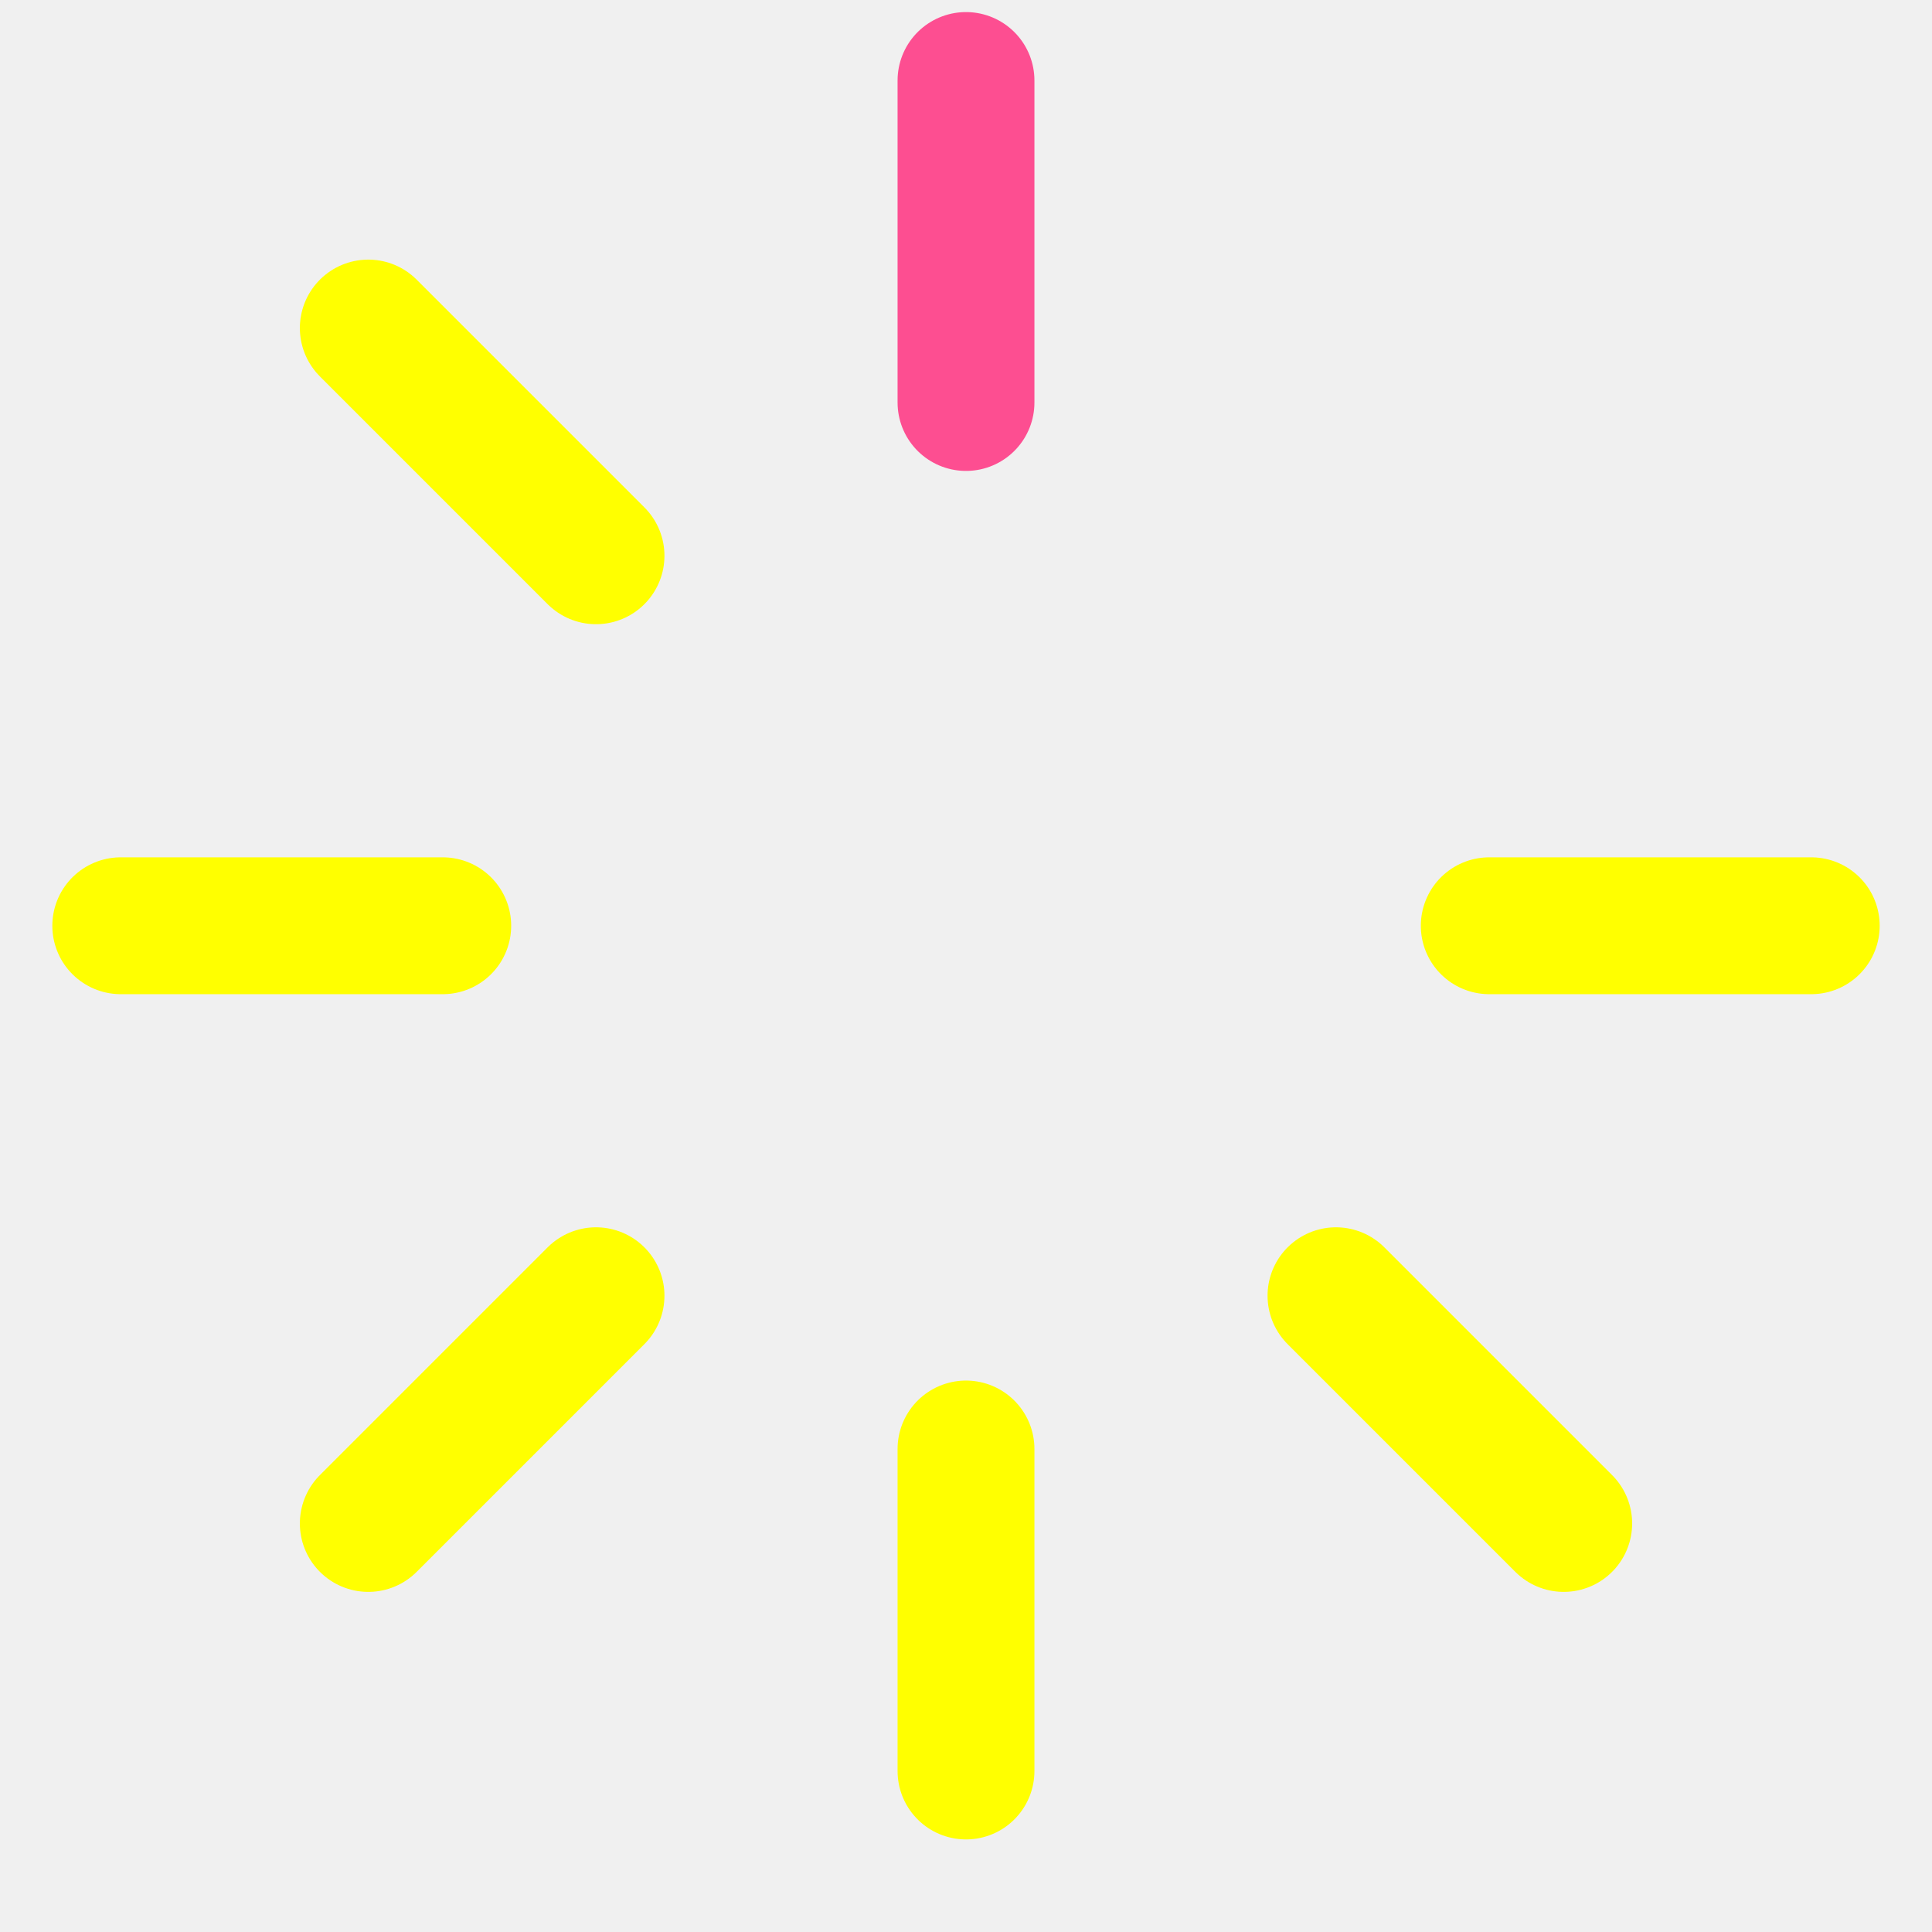
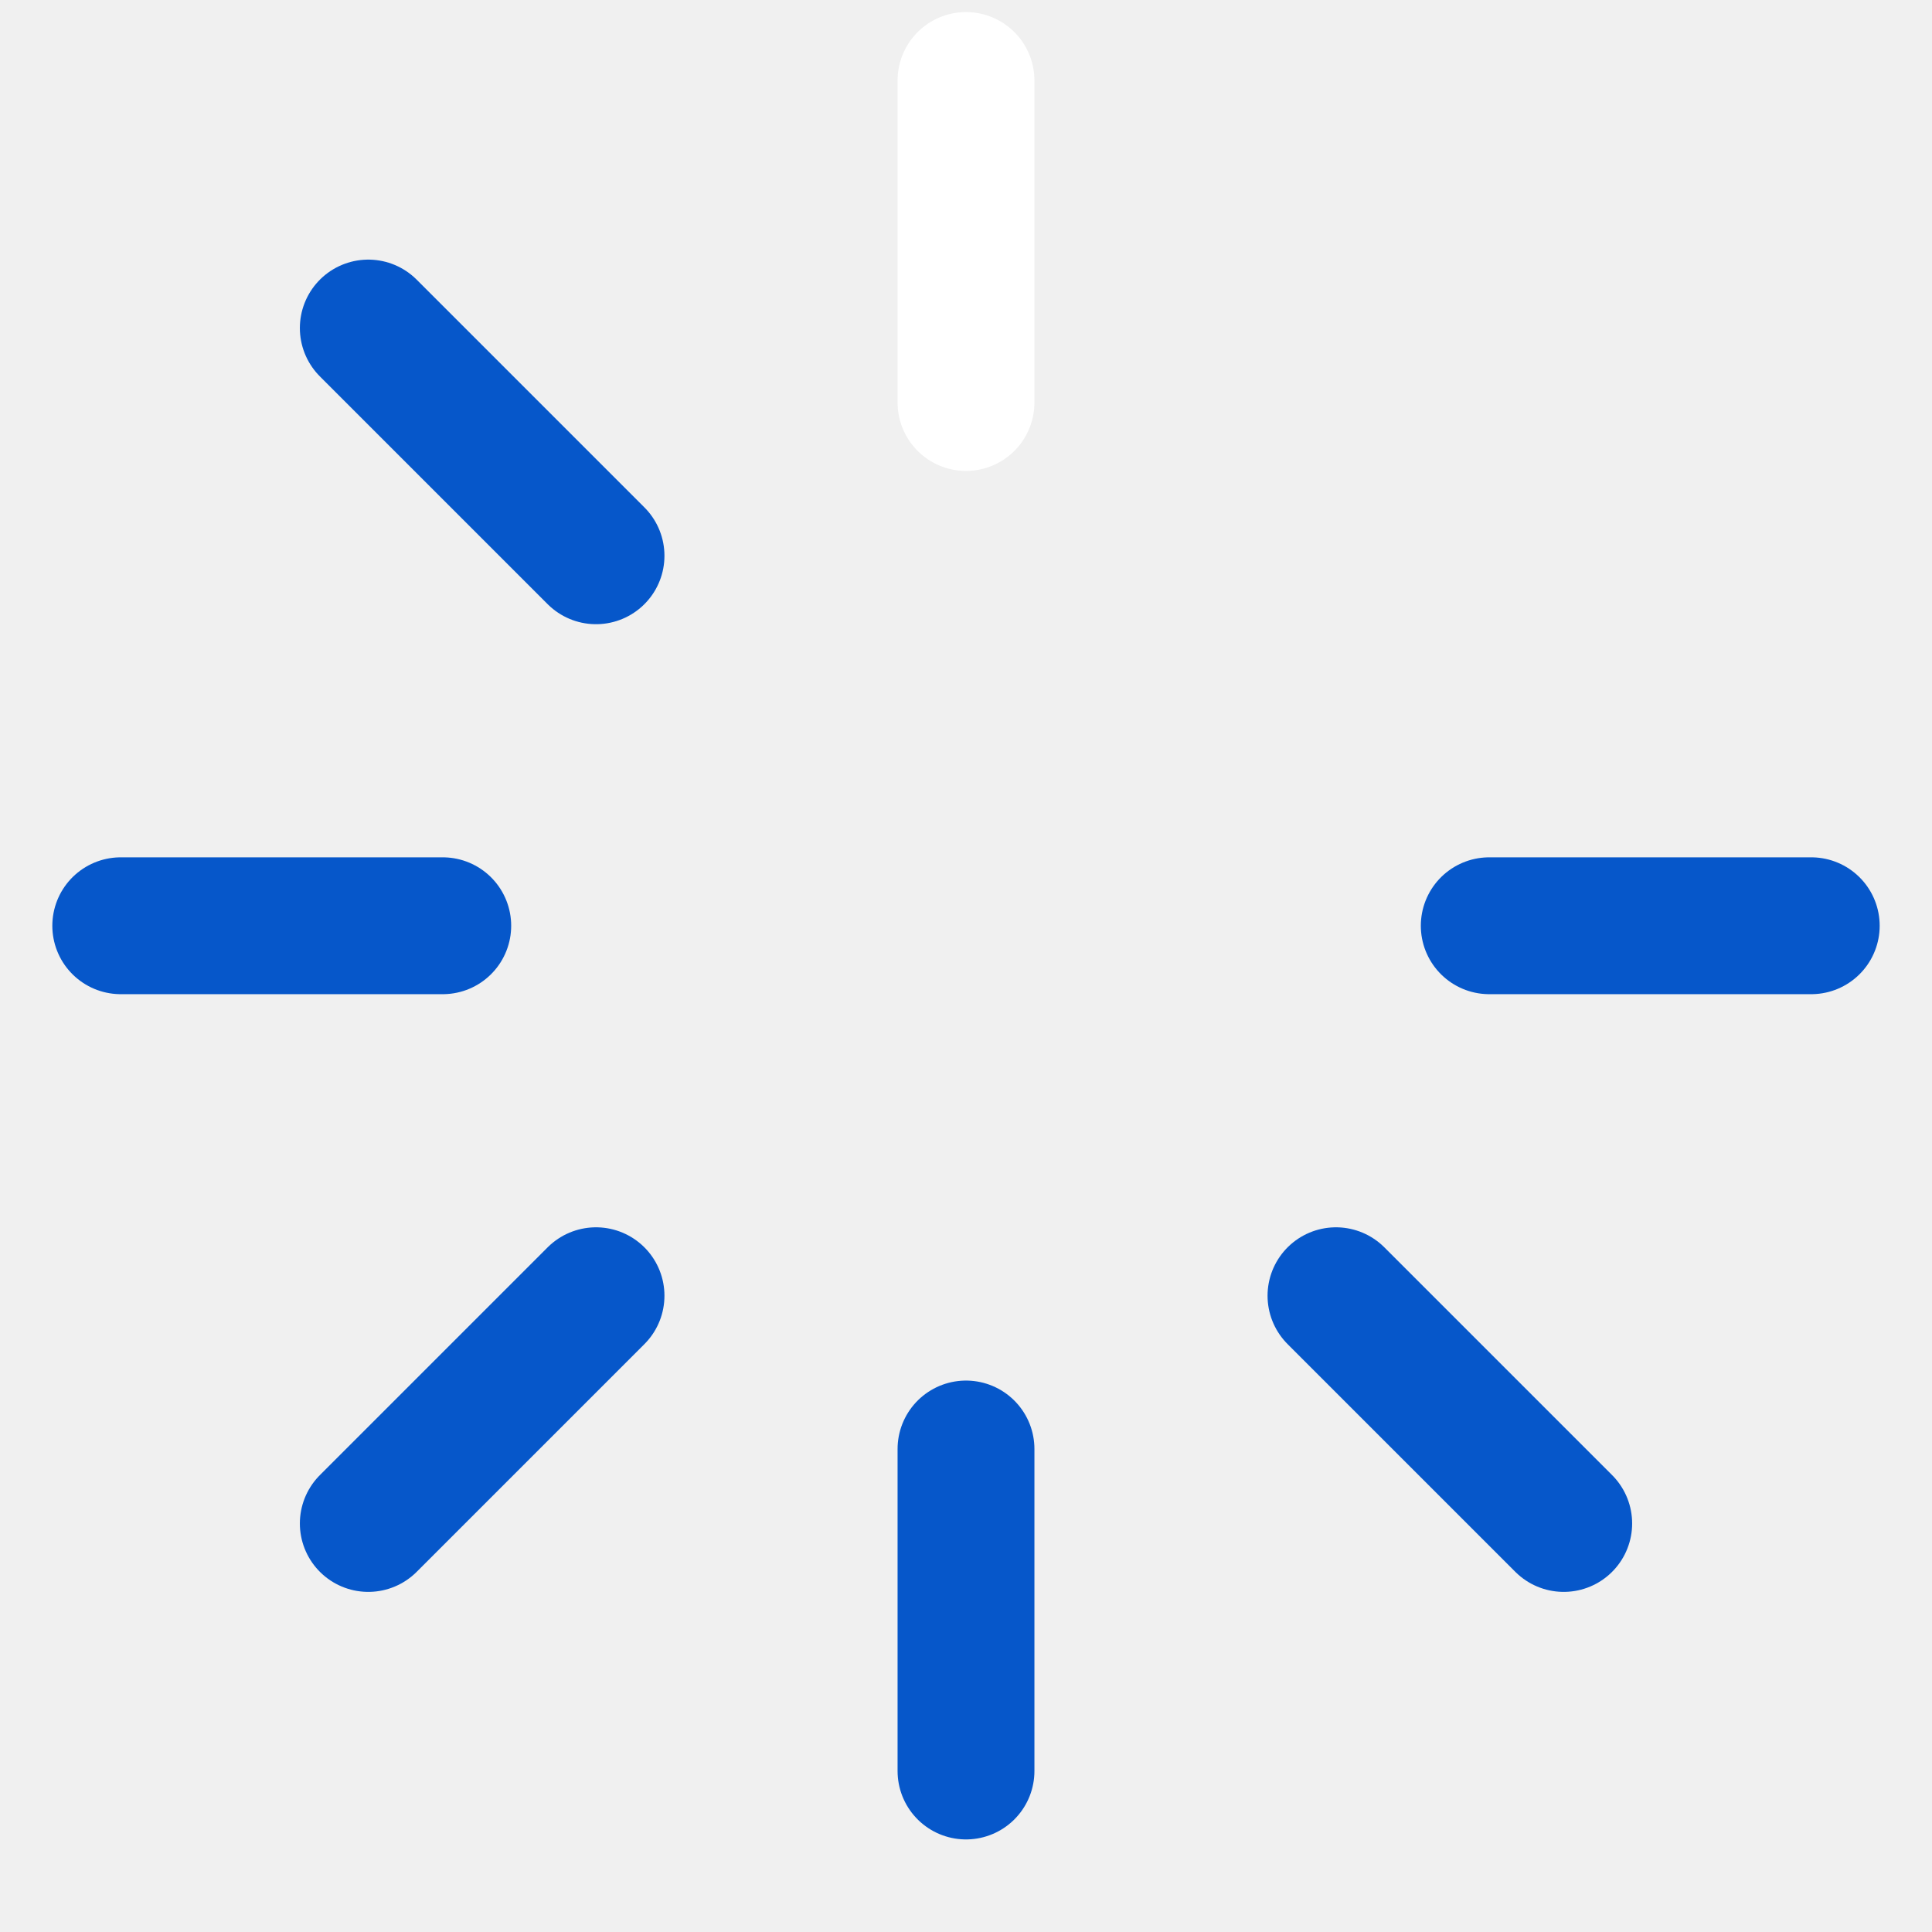
<svg xmlns="http://www.w3.org/2000/svg" width="800px" height="800px" viewBox="0 0 24 24" fill="none" stroke="#000000">
  <g id="SVGRepo_bgCarrier" stroke-width="0" />
  <g id="SVGRepo_tracerCarrier" stroke-linecap="round" stroke-linejoin="round" />
  <g id="SVGRepo_iconCarrier">
-     <path d="M12 1V5" stroke="#fd4e91" stroke-width="1.7" stroke-linecap="round" />
-     <path d="M19.425 18.925L16.596 16.096" stroke="#ffff00" stroke-width="1.7" stroke-linecap="round" />
-     <path d="M22.5 11.5L18.5 11.5" stroke="#ffff00" stroke-width="1.7" stroke-linecap="round" />
-     <path d="M12 18V22" stroke="#ffff00" stroke-width="1.7" stroke-linecap="round" />
-     <path d="M7.404 6.904L4.575 4.075" stroke="#ffff00" stroke-width="1.7" stroke-linecap="round" />
-     <path d="M5.5 11.5L1.5 11.5" stroke="#ffff00" stroke-width="1.7" stroke-linecap="round" />
-     <path d="M7.404 16.096L4.575 18.925" stroke="#ffff00" stroke-width="1.7" stroke-linecap="round" />
+     <path d="M12 1V5" stroke="#ffffff" stroke-width="1.7" stroke-linecap="round" />
+     <path d="M19.425 18.925L16.596 16.096" stroke="#0657ca" stroke-width="1.7" stroke-linecap="round" />
+     <path d="M22.5 11.5L18.5 11.5" stroke="#0657ca" stroke-width="1.7" stroke-linecap="round" />
+     <path d="M12 18V22" stroke="#0657ca" stroke-width="1.7" stroke-linecap="round" />
+     <path d="M7.404 6.904L4.575 4.075" stroke="#0657ca" stroke-width="1.7" stroke-linecap="round" />
+     <path d="M5.5 11.5L1.5 11.5" stroke="#0657ca" stroke-width="1.7" stroke-linecap="round" />
+     <path d="M7.404 16.096L4.575 18.925" stroke="#0657ca" stroke-width="1.7" stroke-linecap="round" />
  </g>
</svg>
